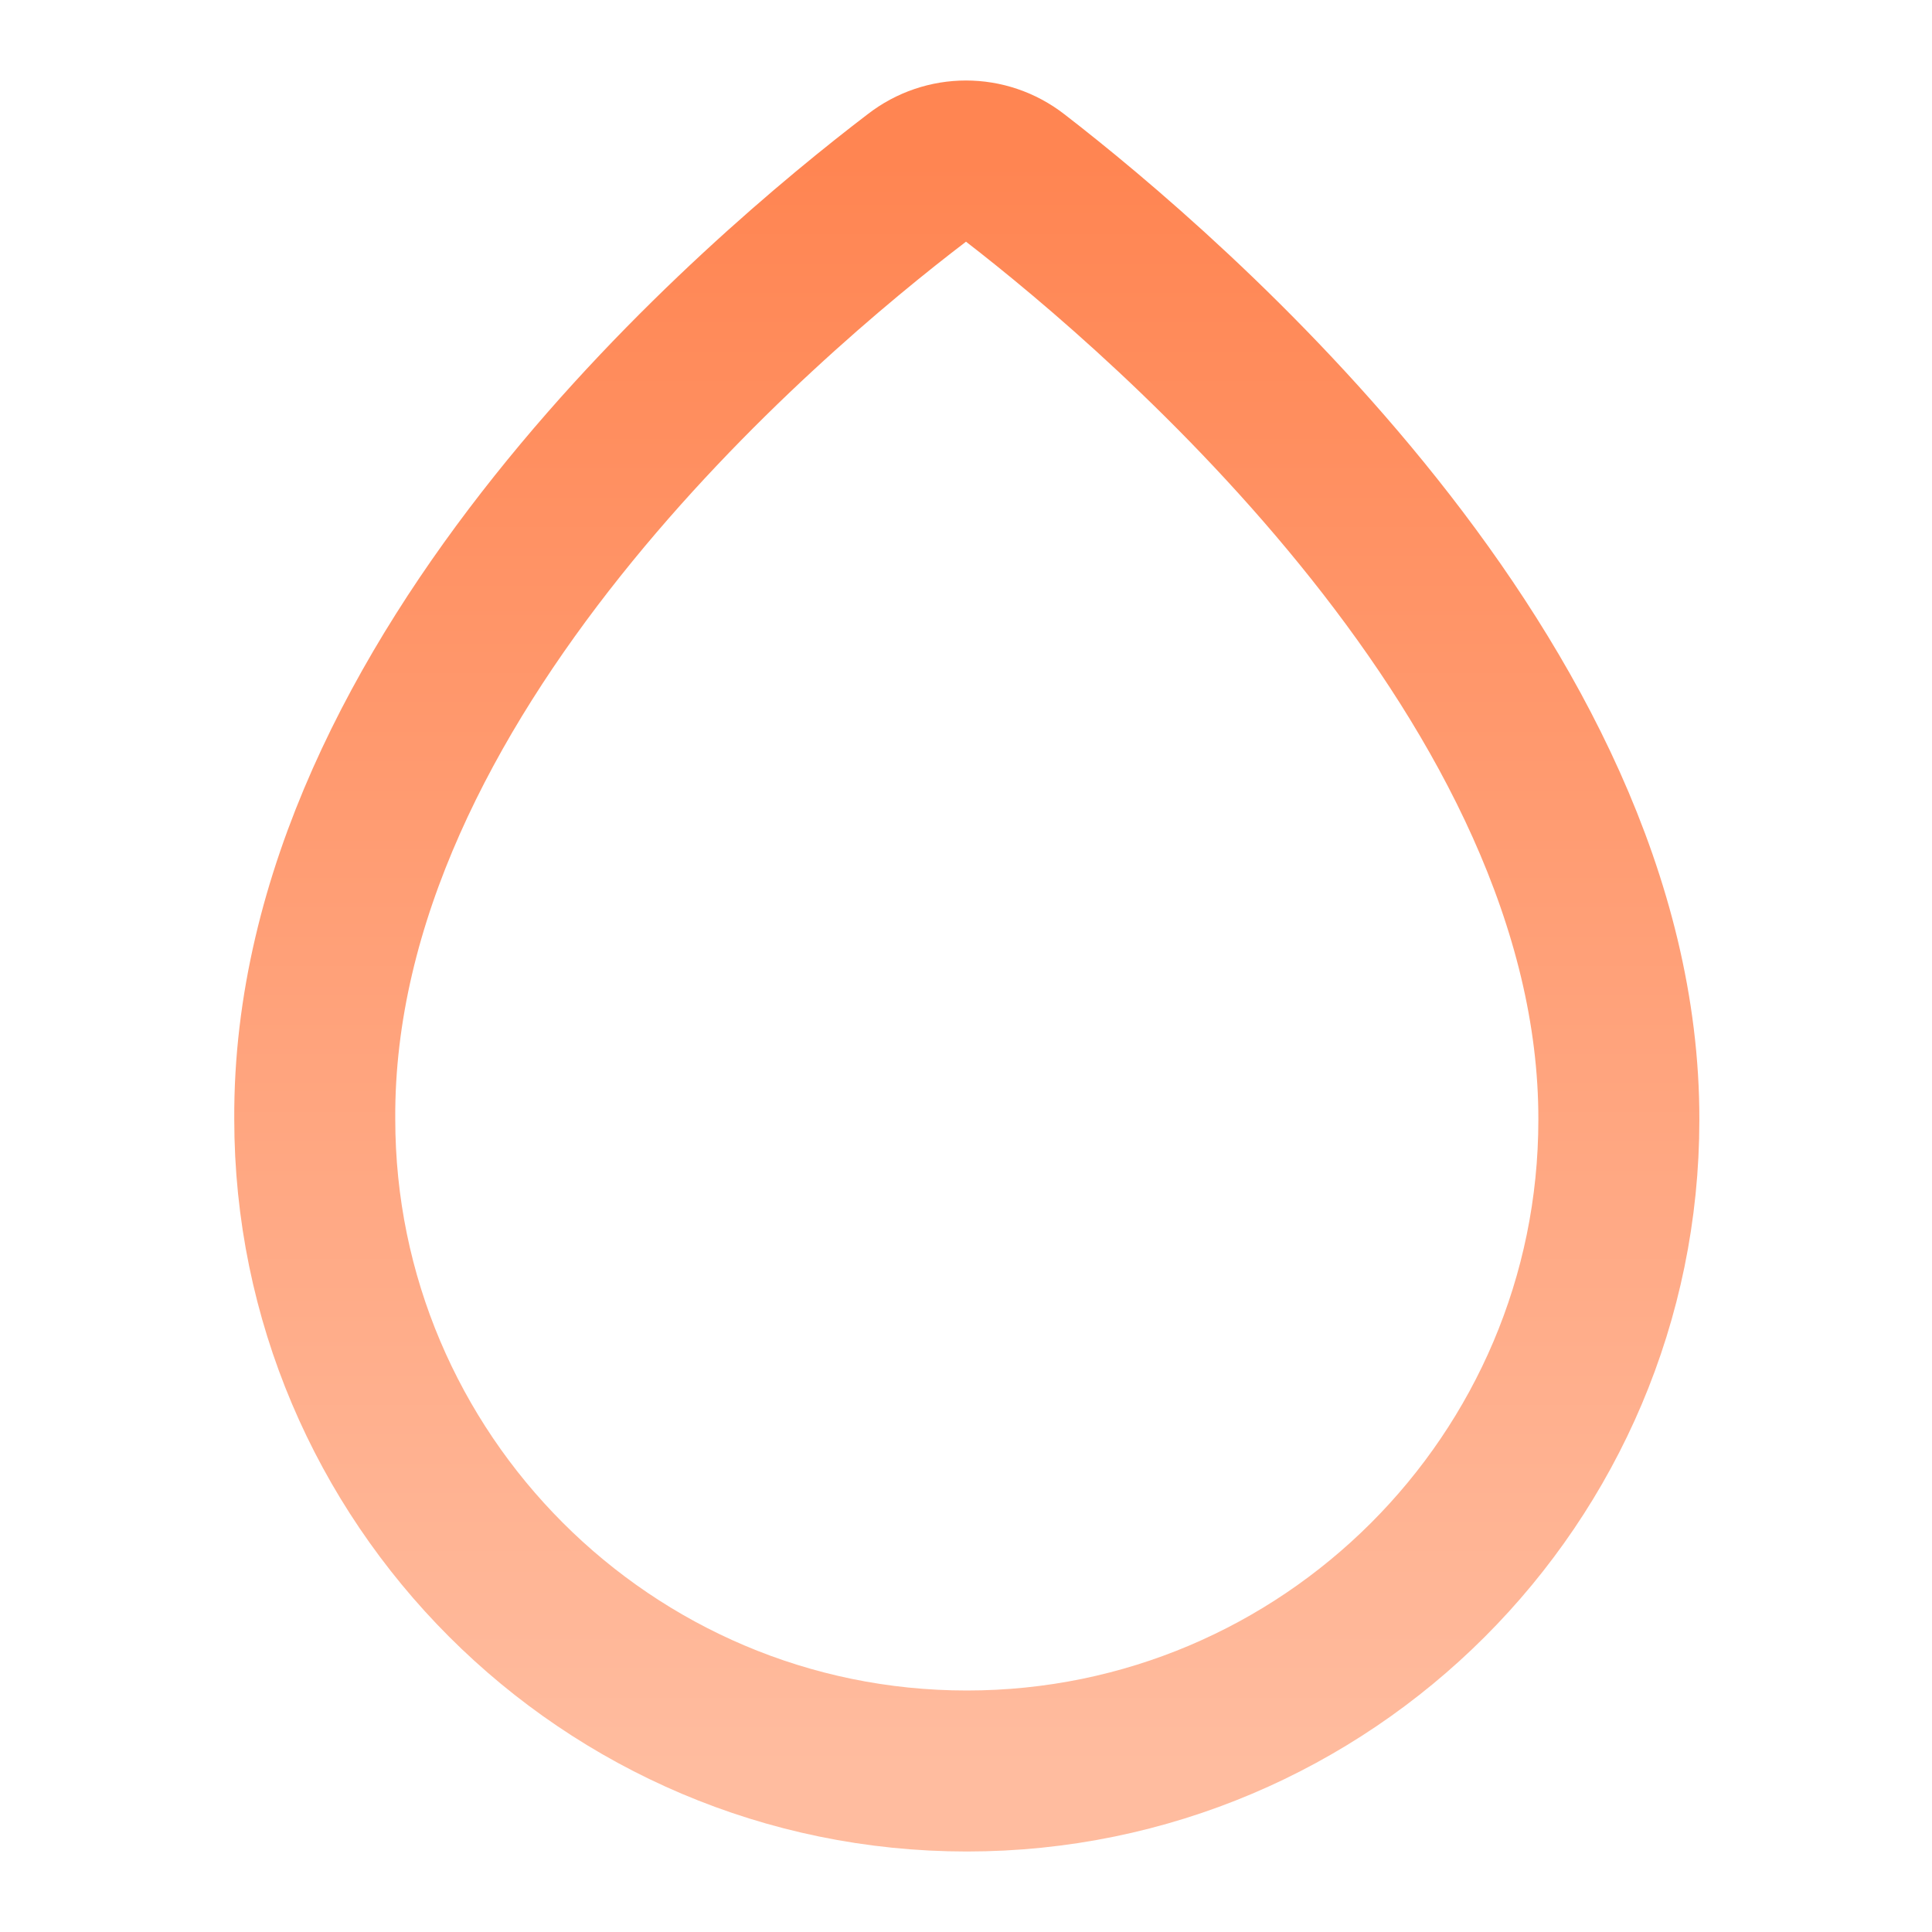
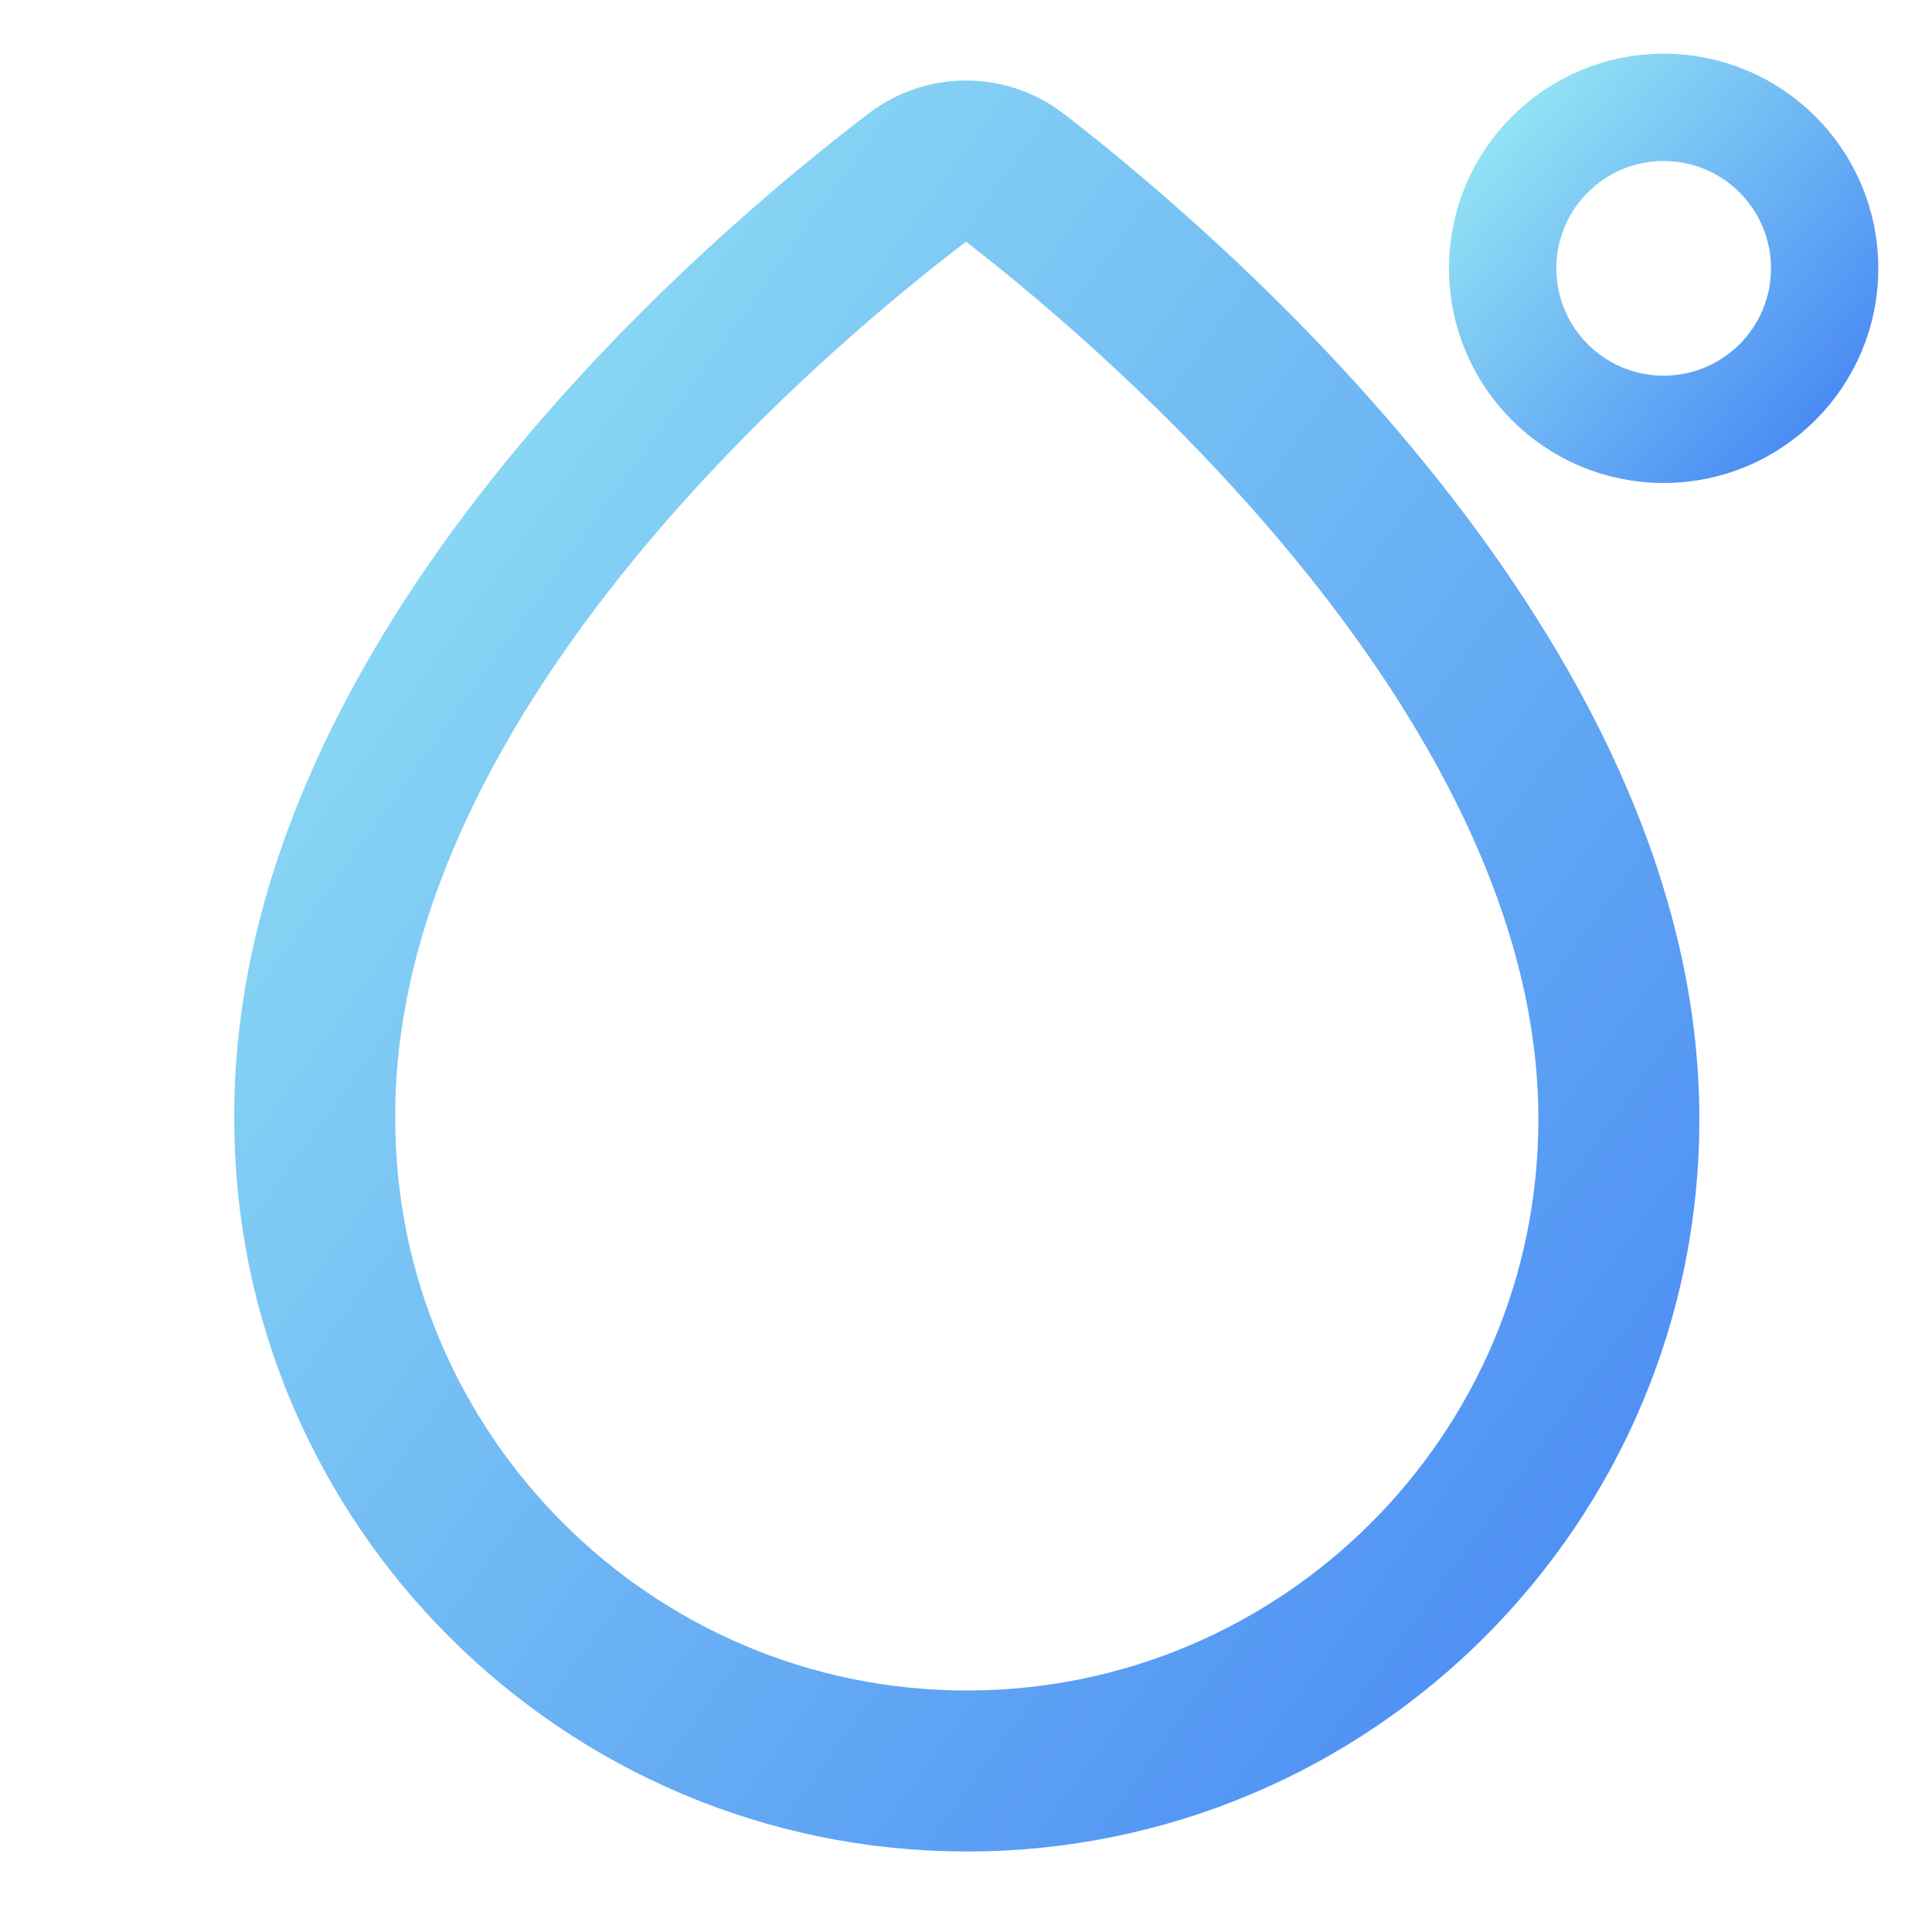
<svg xmlns="http://www.w3.org/2000/svg" width="36" height="36" viewBox="0 0 36 36" fill="none">
-   <path d="M18.915 3.315C18.375 2.895 17.625 2.895 17.085 3.315C14.235 5.49 5.82 12.585 5.865 20.85C5.865 27.54 11.31 33 18.015 33C24.72 33 30.165 27.555 30.165 20.865C30.18 12.72 21.75 5.505 18.915 3.315Z" stroke="url(#paint0_linear_62_5768)" stroke-width="3" stroke-miterlimit="10" />
+   <path d="M18.915 3.315C18.375 2.895 17.625 2.895 17.085 3.315C14.235 5.49 5.82 12.585 5.865 20.85C5.865 27.54 11.31 33 18.015 33C24.72 33 30.165 27.555 30.165 20.865C30.18 12.72 21.75 5.505 18.915 3.315Z" stroke="url(#paint0_linear_32_647)" stroke-width="3" stroke-miterlimit="10" />
+   <circle cx="31" cy="5" r="3" stroke="url(#paint1_linear_32_647)" stroke-width="2" />
  <defs>
-     <linearGradient id="paint0_linear_62_5768" x1="18.015" y1="3" x2="18.015" y2="33" gradientUnits="userSpaceOnUse">
-       <stop stop-color="#FF8552" />
-       <stop offset="1" stop-color="#FFBC9F" />
+     <linearGradient id="paint0_linear_32_647" x1="29.48" y1="33" x2="0.204" y2="11.885" gradientUnits="userSpaceOnUse">
+       <stop stop-color="#4A8AF4" />
+       <stop offset="1" stop-color="#93E3F4" />
+     </linearGradient>
+     <linearGradient id="paint1_linear_32_647" x1="33.831" y1="8" x2="27.702" y2="2.542" gradientUnits="userSpaceOnUse">
+       <stop stop-color="#4A8AF4" />
+       <stop offset="1" stop-color="#93E3F4" />
    </linearGradient>
  </defs>
</svg>
